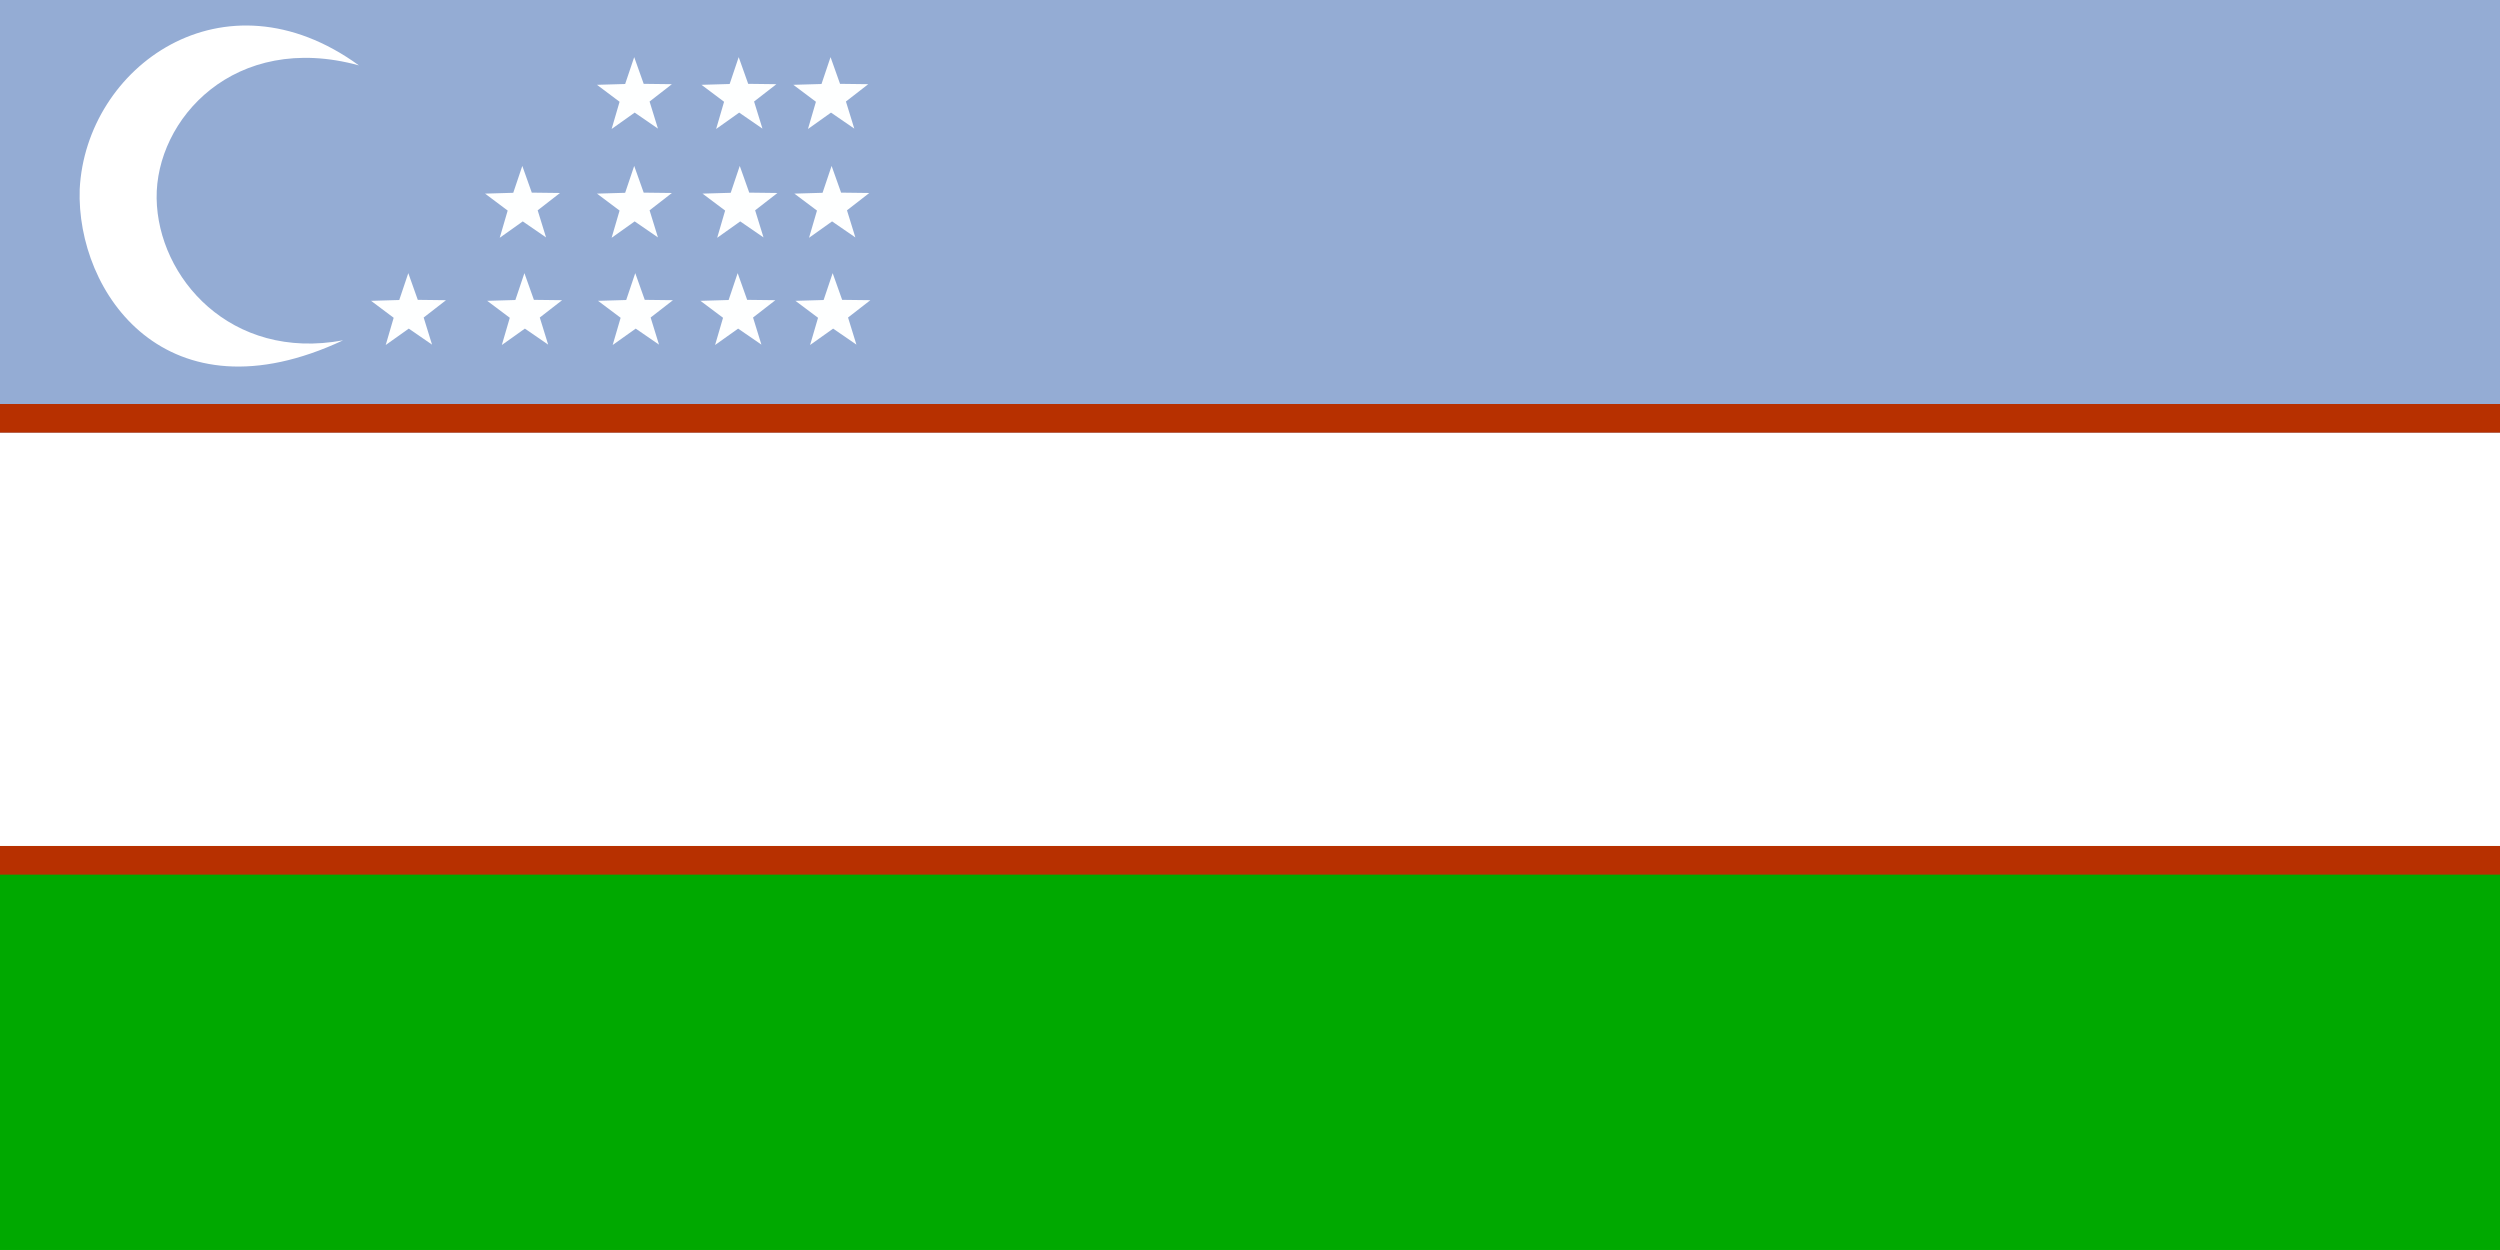
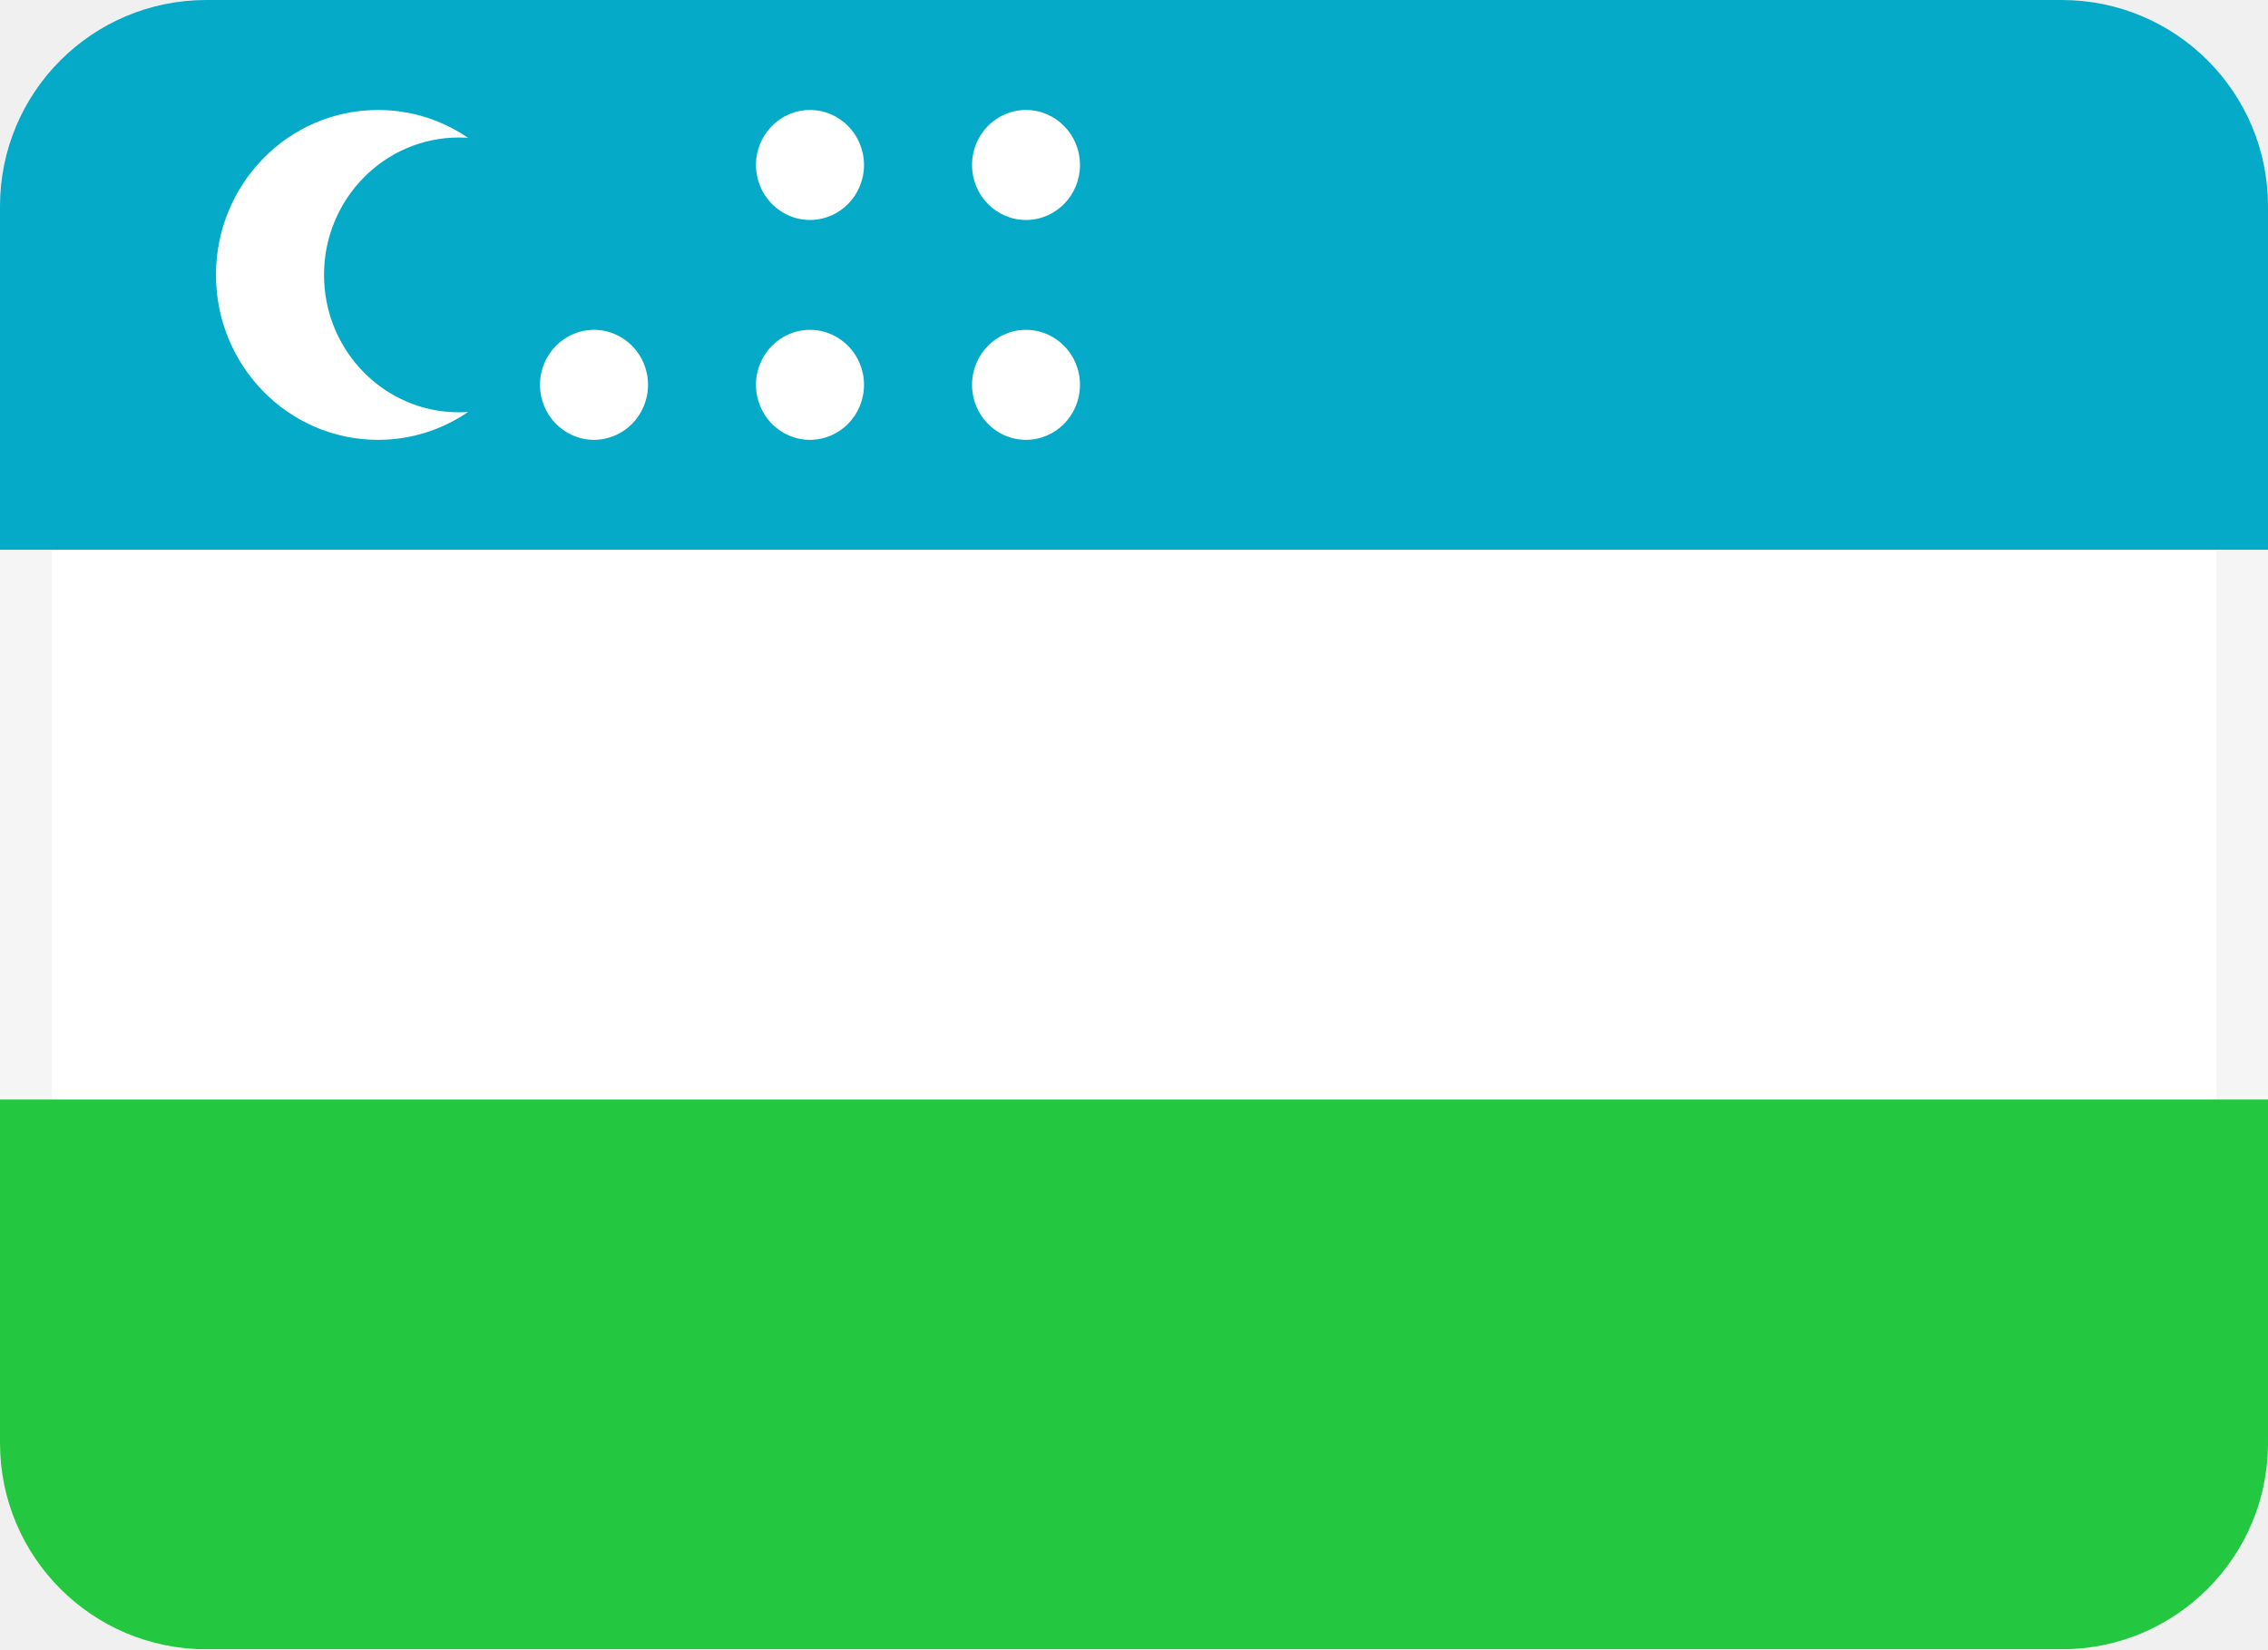
- <svg xmlns="http://www.w3.org/2000/svg" id="svg548" viewBox="0 0 992.13 496.06" version="1.1">
-   <rect id="rect568" style="fill-rule:evenodd;stroke-width:1pt;fill:#ffffff" height="496.06" width="992.13" y="0" x="0" />
-   <rect id="rect558" style="fill-rule:evenodd;stroke-width:1pt;fill:#94acd4" height="171.7" width="992.13" y="0" x="0" />
-   <rect id="rect555" style="fill-rule:evenodd;stroke-width:1pt;fill:#b73000" height="11.374" width="992.13" y="160.33" x="0" />
-   <rect id="rect557" style="fill-rule:evenodd;stroke-width:1pt;fill:#00a900" height="160.33" width="992.13" y="335.73" x="0" />
-   <rect id="rect556" style="fill-rule:evenodd;stroke-width:1pt;fill:#b73000" height="11.374" width="992.13" y="335.73" x="0" />
-   <polygon id="polygon561" style="fill-rule:evenodd;stroke-width:1pt;fill:#feffff" transform="matrix(.92289 0 0 .92799 71.38 -68.428)" d="m 205.584,128.736 -10.016,-6.849 -9.903,7.012 3.418,-11.643 -9.729,-7.251 12.129,-0.347 3.89,-11.494 4.078,11.428 12.133,0.148 -9.609,7.41 z" points="205.58 128.74 195.57 121.89 185.66 128.9 189.08 117.26 179.36 110.01 191.48 109.66 195.37 98.165 199.45 109.59 211.58 109.74 201.98 117.15" />
-   <polygon id="polygon562" style="fill-rule:evenodd;stroke-width:1pt;fill:#feffff" transform="matrix(.92289 0 0 .92799 27.81 17.296)" d="m 205.584,128.736 -10.016,-6.849 -9.903,7.012 3.418,-11.643 -9.729,-7.251 12.129,-0.347 3.89,-11.494 4.078,11.428 12.133,0.148 -9.609,7.41 z" points="205.58 128.74 195.57 121.89 185.66 128.9 189.08 117.26 179.36 110.01 191.48 109.66 195.37 98.165 199.45 109.59 211.58 109.74 201.98 117.15" />
-   <polygon id="polygon563" style="fill-rule:evenodd;stroke-width:1pt;fill:#feffff" transform="matrix(.92289 0 0 .92799 71.798 17.296)" d="m 205.584,128.736 -10.016,-6.849 -9.903,7.012 3.418,-11.643 -9.729,-7.251 12.129,-0.347 3.89,-11.494 4.078,11.428 12.133,0.148 -9.609,7.41 z" points="205.58 128.74 195.57 121.89 185.66 128.9 189.08 117.26 179.36 110.01 191.48 109.66 195.37 98.165 199.45 109.59 211.58 109.74 201.98 117.15" />
-   <polygon id="polygon564" style="fill-rule:evenodd;stroke-width:1pt;fill:#feffff" transform="matrix(.92289 0 0 .92799 112.44 17.296)" d="m 205.584,128.736 -10.016,-6.849 -9.903,7.012 3.418,-11.643 -9.729,-7.251 12.129,-0.347 3.89,-11.494 4.078,11.428 12.133,0.148 -9.609,7.41 z" points="205.58 128.74 195.57 121.89 185.66 128.9 189.08 117.26 179.36 110.01 191.48 109.66 195.37 98.165 199.45 109.59 211.58 109.74 201.98 117.15" />
-   <polygon id="polygon565" style="fill-rule:evenodd;stroke-width:1pt;fill:#feffff" transform="matrix(.92289 0 0 .92799 150.14 17.296)" d="m 205.584,128.736 -10.016,-6.849 -9.903,7.012 3.418,-11.643 -9.729,-7.251 12.129,-0.347 3.89,-11.494 4.078,11.428 12.133,0.148 -9.609,7.41 z" points="205.58 128.74 195.57 121.89 185.66 128.9 189.08 117.26 179.36 110.01 191.48 109.66 195.37 98.165 199.45 109.59 211.58 109.74 201.98 117.15" />
-   <polygon id="polygon566" style="fill-rule:evenodd;stroke-width:1pt;fill:#feffff" transform="matrix(.92289 0 0 .92799 -18.272 17.296)" d="m 205.584,128.736 -10.016,-6.849 -9.903,7.012 3.418,-11.643 -9.729,-7.251 12.129,-0.347 3.89,-11.494 4.078,11.428 12.133,0.148 -9.609,7.41 z" points="205.58 128.74 195.57 121.89 185.66 128.9 189.08 117.26 179.36 110.01 191.48 109.66 195.37 98.165 199.45 109.59 211.58 109.74 201.98 117.15" />
-   <polygon id="polygon567" style="fill-rule:evenodd;stroke-width:1pt;fill:#feffff" transform="matrix(.92289 0 0 .92799 26.972 -25.25)" d="m 205.584,128.736 -10.016,-6.849 -9.903,7.012 3.418,-11.643 -9.729,-7.251 12.129,-0.347 3.89,-11.494 4.078,11.428 12.133,0.148 -9.609,7.41 z" points="205.58 128.74 195.57 121.89 185.66 128.9 189.08 117.26 179.36 110.01 191.48 109.66 195.37 98.165 199.45 109.59 211.58 109.74 201.98 117.15" />
-   <polygon id="polygon568" style="fill-rule:evenodd;stroke-width:1pt;fill:#feffff" transform="matrix(.92289 0 0 .92799 71.38 -25.25)" d="m 205.584,128.736 -10.016,-6.849 -9.903,7.012 3.418,-11.643 -9.729,-7.251 12.129,-0.347 3.89,-11.494 4.078,11.428 12.133,0.148 -9.609,7.41 z" points="205.58 128.74 195.57 121.89 185.66 128.9 189.08 117.26 179.36 110.01 191.48 109.66 195.37 98.165 199.45 109.59 211.58 109.74 201.98 117.15" />
-   <polygon id="polygon569" style="fill-rule:evenodd;stroke-width:1pt;fill:#feffff" transform="matrix(.92289 0 0 .92799 113.27 -25.25)" d="m 205.584,128.736 -10.016,-6.849 -9.903,7.012 3.418,-11.643 -9.729,-7.251 12.129,-0.347 3.89,-11.494 4.078,11.428 12.133,0.148 -9.609,7.41 z" points="205.58 128.74 195.57 121.89 185.66 128.9 189.08 117.26 179.36 110.01 191.48 109.66 195.37 98.165 199.45 109.59 211.58 109.74 201.98 117.15" />
-   <polygon id="polygon570" style="fill-rule:evenodd;stroke-width:1pt;fill:#feffff" transform="matrix(.92289 0 0 .92799 149.72 -25.25)" d="m 205.584,128.736 -10.016,-6.849 -9.903,7.012 3.418,-11.643 -9.729,-7.251 12.129,-0.347 3.89,-11.494 4.078,11.428 12.133,0.148 -9.609,7.41 z" points="205.58 128.74 195.57 121.89 185.66 128.9 189.08 117.26 179.36 110.01 191.48 109.66 195.37 98.165 199.45 109.59 211.58 109.74 201.98 117.15" />
-   <polygon id="polygon571" style="fill-rule:evenodd;stroke-width:1pt;fill:#feffff" transform="matrix(.92289 0 0 .92799 149.3 -68.428)" d="m 205.584,128.736 -10.016,-6.849 -9.903,7.012 3.418,-11.643 -9.729,-7.251 12.129,-0.347 3.89,-11.494 4.078,11.428 12.133,0.148 -9.609,7.41 z" points="205.58 128.74 195.57 121.89 185.66 128.9 189.08 117.26 179.36 110.01 191.48 109.66 195.37 98.165 199.45 109.59 211.58 109.74 201.98 117.15" />
-   <polygon id="polygon572" style="fill-rule:evenodd;stroke-width:1pt;fill:#feffff" transform="matrix(.92289 0 0 .92799 112.85 -68.428)" d="m 205.584,128.736 -10.016,-6.849 -9.903,7.012 3.418,-11.643 -9.729,-7.251 12.129,-0.347 3.89,-11.494 4.078,11.428 12.133,0.148 -9.609,7.41 z" points="205.58 128.74 195.57 121.89 185.66 128.9 189.08 117.26 179.36 110.01 191.48 109.66 195.37 98.165 199.45 109.59 211.58 109.74 201.98 117.15" />
-   <path id="path575" style="fill-rule:evenodd;fill:#ffffff" d="m142.44 25.951c-49.436-13.551-80.752 21.448-80.28 52.812 0.471 31.367 29.377 64.577 73.99 56.297-70.098 32.85-105.95-18.9-104.52-59.983 2.462-48.559 57.045-88.161 110.81-49.126z" />
+ <svg xmlns="http://www.w3.org/2000/svg" width="22" height="16" viewBox="0 0 22 16" fill="none">
+   <rect x="0.25" y="0.25" width="21.5" height="15.5" rx="1.75" fill="white" stroke="#F5F5F5" stroke-width="0.5" />
+   <mask id="mask0_14084_65658" style="mask-type:luminance" maskUnits="userSpaceOnUse" x="0" y="0" width="22" height="16">
+     <rect x="0.25" y="0.25" width="21.5" height="15.5" rx="1.75" fill="white" stroke="white" stroke-width="0.5" />
+   </mask>
+   <g mask="url(#mask0_14084_65658)">
+     <path fill-rule="evenodd" clip-rule="evenodd" d="M0 5.333H22V0H0V5.333Z" fill="#04AAC8" />
+     <path fill-rule="evenodd" clip-rule="evenodd" d="M0 16H22V10.667H0V16Z" fill="#23C840" />
+     <path fill-rule="evenodd" clip-rule="evenodd" d="M3.667 4.267C3.99 4.267 4.29 4.168 4.54 3.997C4.511 3.999 4.482 4 4.452 4C3.729 4 3.143 3.403 3.143 2.667C3.143 1.931 3.729 1.334 4.452 1.334C4.482 1.334 4.511 1.335 4.54 1.337C4.29 1.166 3.99 1.067 3.667 1.067C2.799 1.067 2.095 1.783 2.095 2.667C2.095 3.551 2.799 4.267 3.667 4.267ZM6.286 3.733C6.286 4.028 6.051 4.267 5.762 4.267C5.473 4.267 5.238 4.028 5.238 3.733C5.238 3.439 5.473 3.2 5.762 3.2C6.051 3.2 6.286 3.439 6.286 3.733ZM7.857 2.134C8.146 2.134 8.381 1.895 8.381 1.6C8.381 1.306 8.146 1.067 7.857 1.067C7.568 1.067 7.333 1.306 7.333 1.6C7.333 1.895 7.568 2.134 7.857 2.134ZM10.476 1.6C10.476 1.895 10.242 2.134 9.952 2.134C9.663 2.134 9.429 1.895 9.429 1.6C9.429 1.306 9.663 1.067 9.952 1.067C10.242 1.067 10.476 1.306 10.476 1.6ZM9.952 4.267C10.242 4.267 10.476 4.028 10.476 3.733C10.476 3.439 10.242 3.2 9.952 3.2C9.663 3.2 9.429 3.439 9.429 3.733C9.429 4.028 9.663 4.267 9.952 4.267ZM8.381 3.733C8.381 4.028 8.146 4.267 7.857 4.267C7.568 4.267 7.333 4.028 7.333 3.733C7.333 3.439 7.568 3.2 7.857 3.2C8.146 3.2 8.381 3.439 8.381 3.733Z" fill="white" />
+   </g>
</svg>
